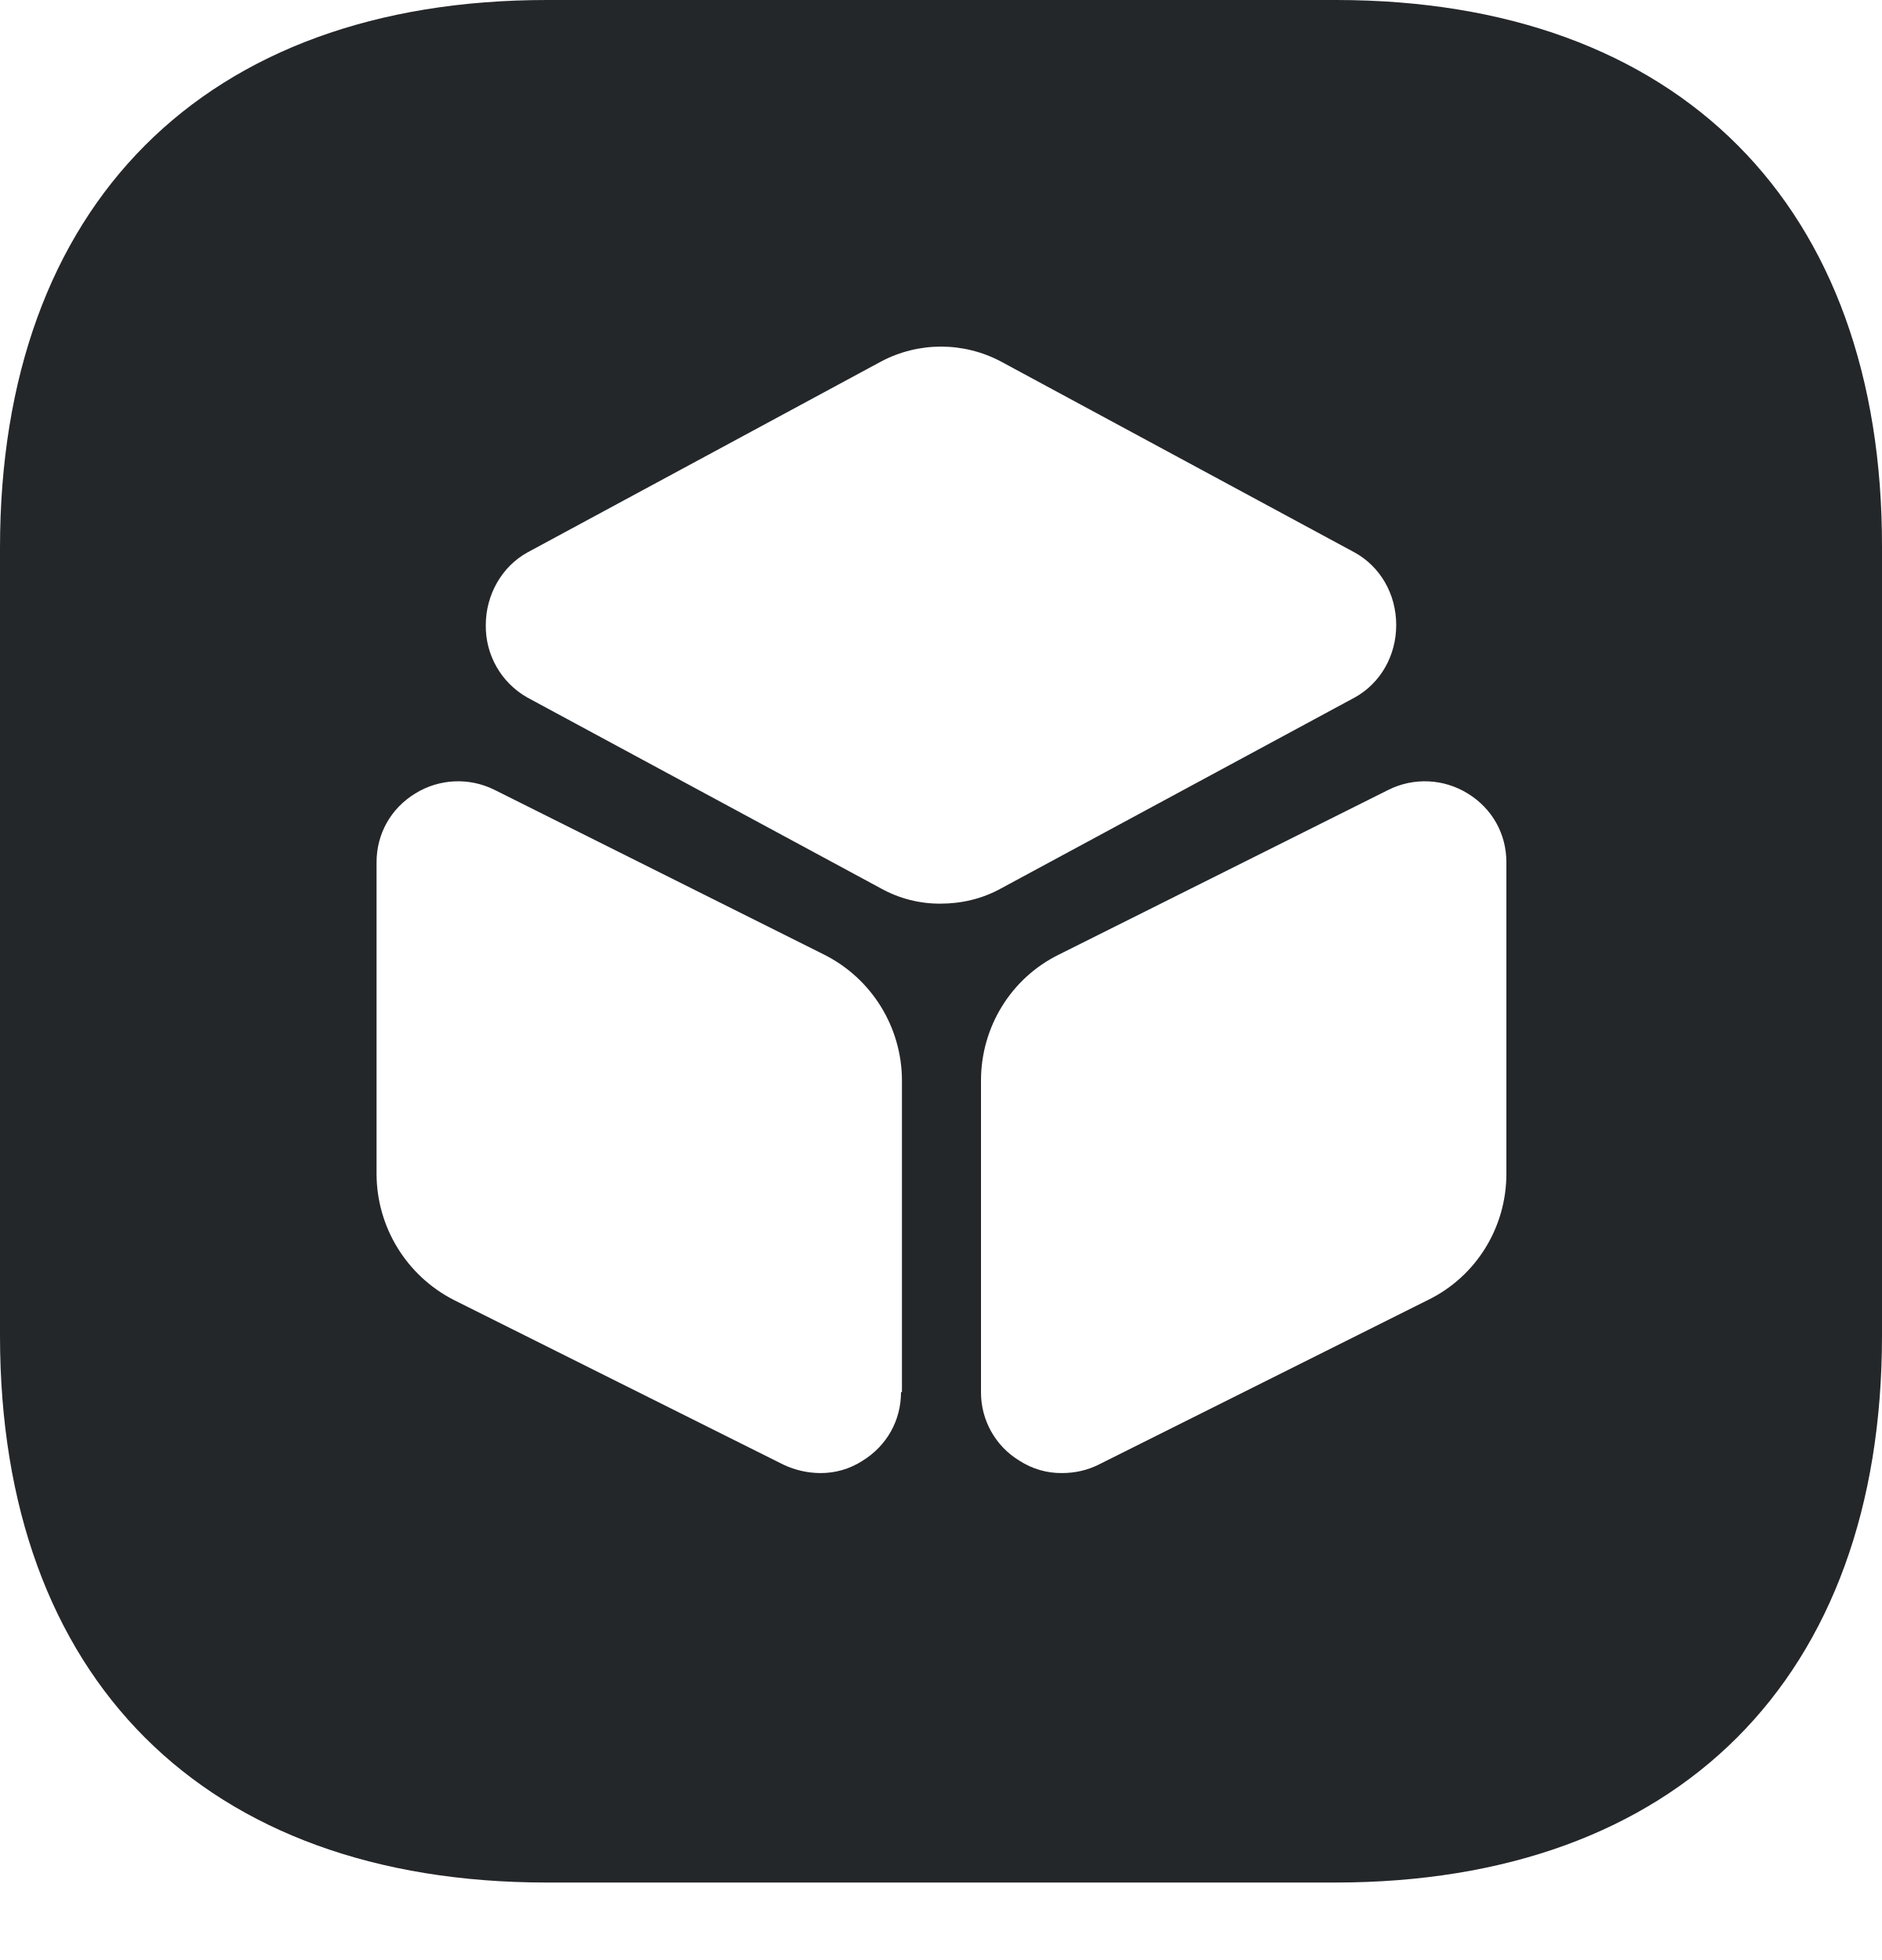
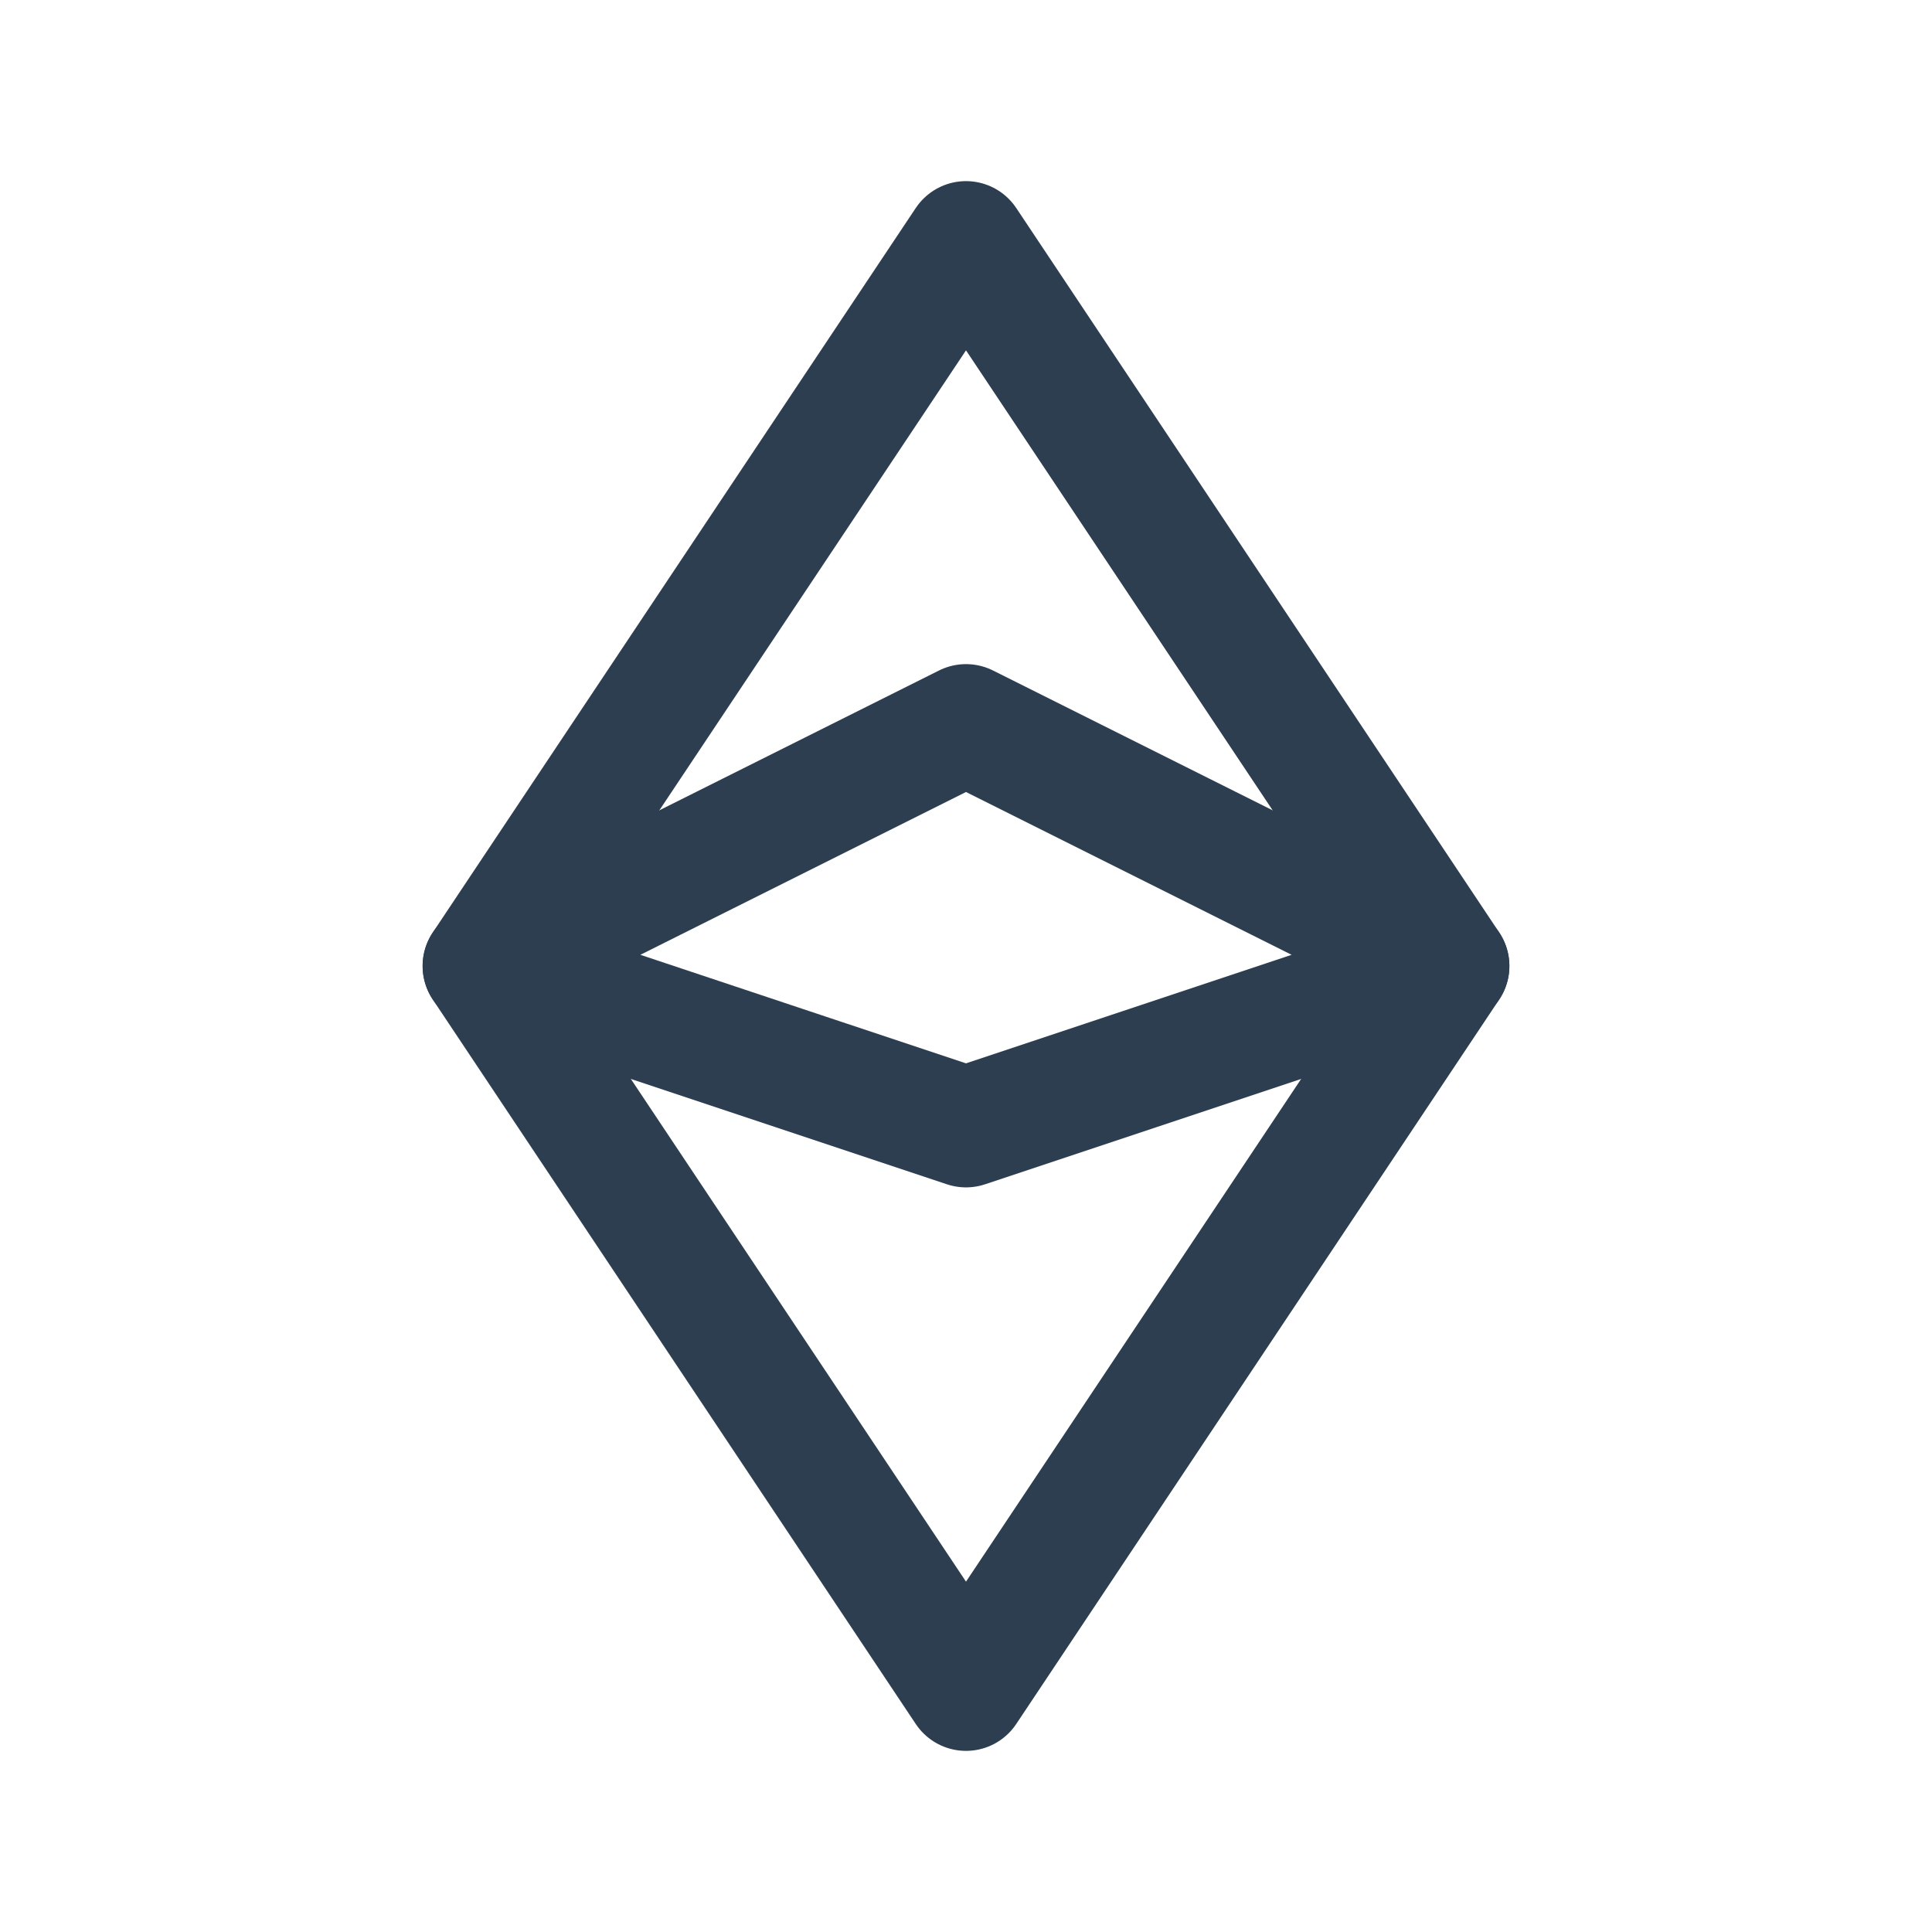
- <svg xmlns="http://www.w3.org/2000/svg" width="24" height="25" fill="none">
-   <path d="M17.037 0H6.975C2.605 0 0 2.617 0 6.987v10.05c0 4.37 2.605 6.975 6.975 6.975h10.05c4.37 0 6.975-2.605 6.975-6.976V6.988C24.012 2.617 21.407 0 17.037 0ZM11.49 17.757c0 .36-.18.684-.492.876a.975.975 0 0 1-.54.156 1.11 1.11 0 0 1-.469-.108l-4.202-2.1a1.811 1.811 0 0 1-.985-1.61v-3.973c0-.36.18-.685.493-.877a1.04 1.04 0 0 1 1.008-.048l4.202 2.101a1.8 1.8 0 0 1 .997 1.609v3.974h-.012Zm-.252-6.423L6.723 8.896a1.045 1.045 0 0 1-.528-.924c0-.384.204-.744.528-.924l4.515-2.438a1.631 1.631 0 0 1 1.524 0l4.515 2.438c.324.18.528.528.528.924s-.204.744-.528.924l-4.515 2.438c-.24.132-.504.192-.768.192a1.54 1.54 0 0 1-.756-.192Zm7.972 3.638c0 .684-.385 1.308-.997 1.608l-4.202 2.101c-.144.072-.3.108-.468.108a.975.975 0 0 1-.54-.156 1.017 1.017 0 0 1-.493-.876v-3.974c0-.684.384-1.309.997-1.609l4.202-2.101a1.04 1.04 0 0 1 1.008.048c.313.192.493.516.493.877v3.974Z" fill="#24272A" />
+ <svg xmlns="http://www.w3.org/2000/svg" class="icon icon-tabler icon-tabler-currency-ethereum" width="44" height="44" viewBox="0 0 24 24" stroke-width="1.5" stroke="#2c3e50" fill="none" stroke-linecap="round" stroke-linejoin="round">
+   <path stroke="none" d="M0 0h24v24H0z" fill="none" />
+   <path d="M6 12l6 -9l6 9l-6 9z" />
+   <path d="M6 12l6 -3l6 3l-6 2z" />
</svg>
